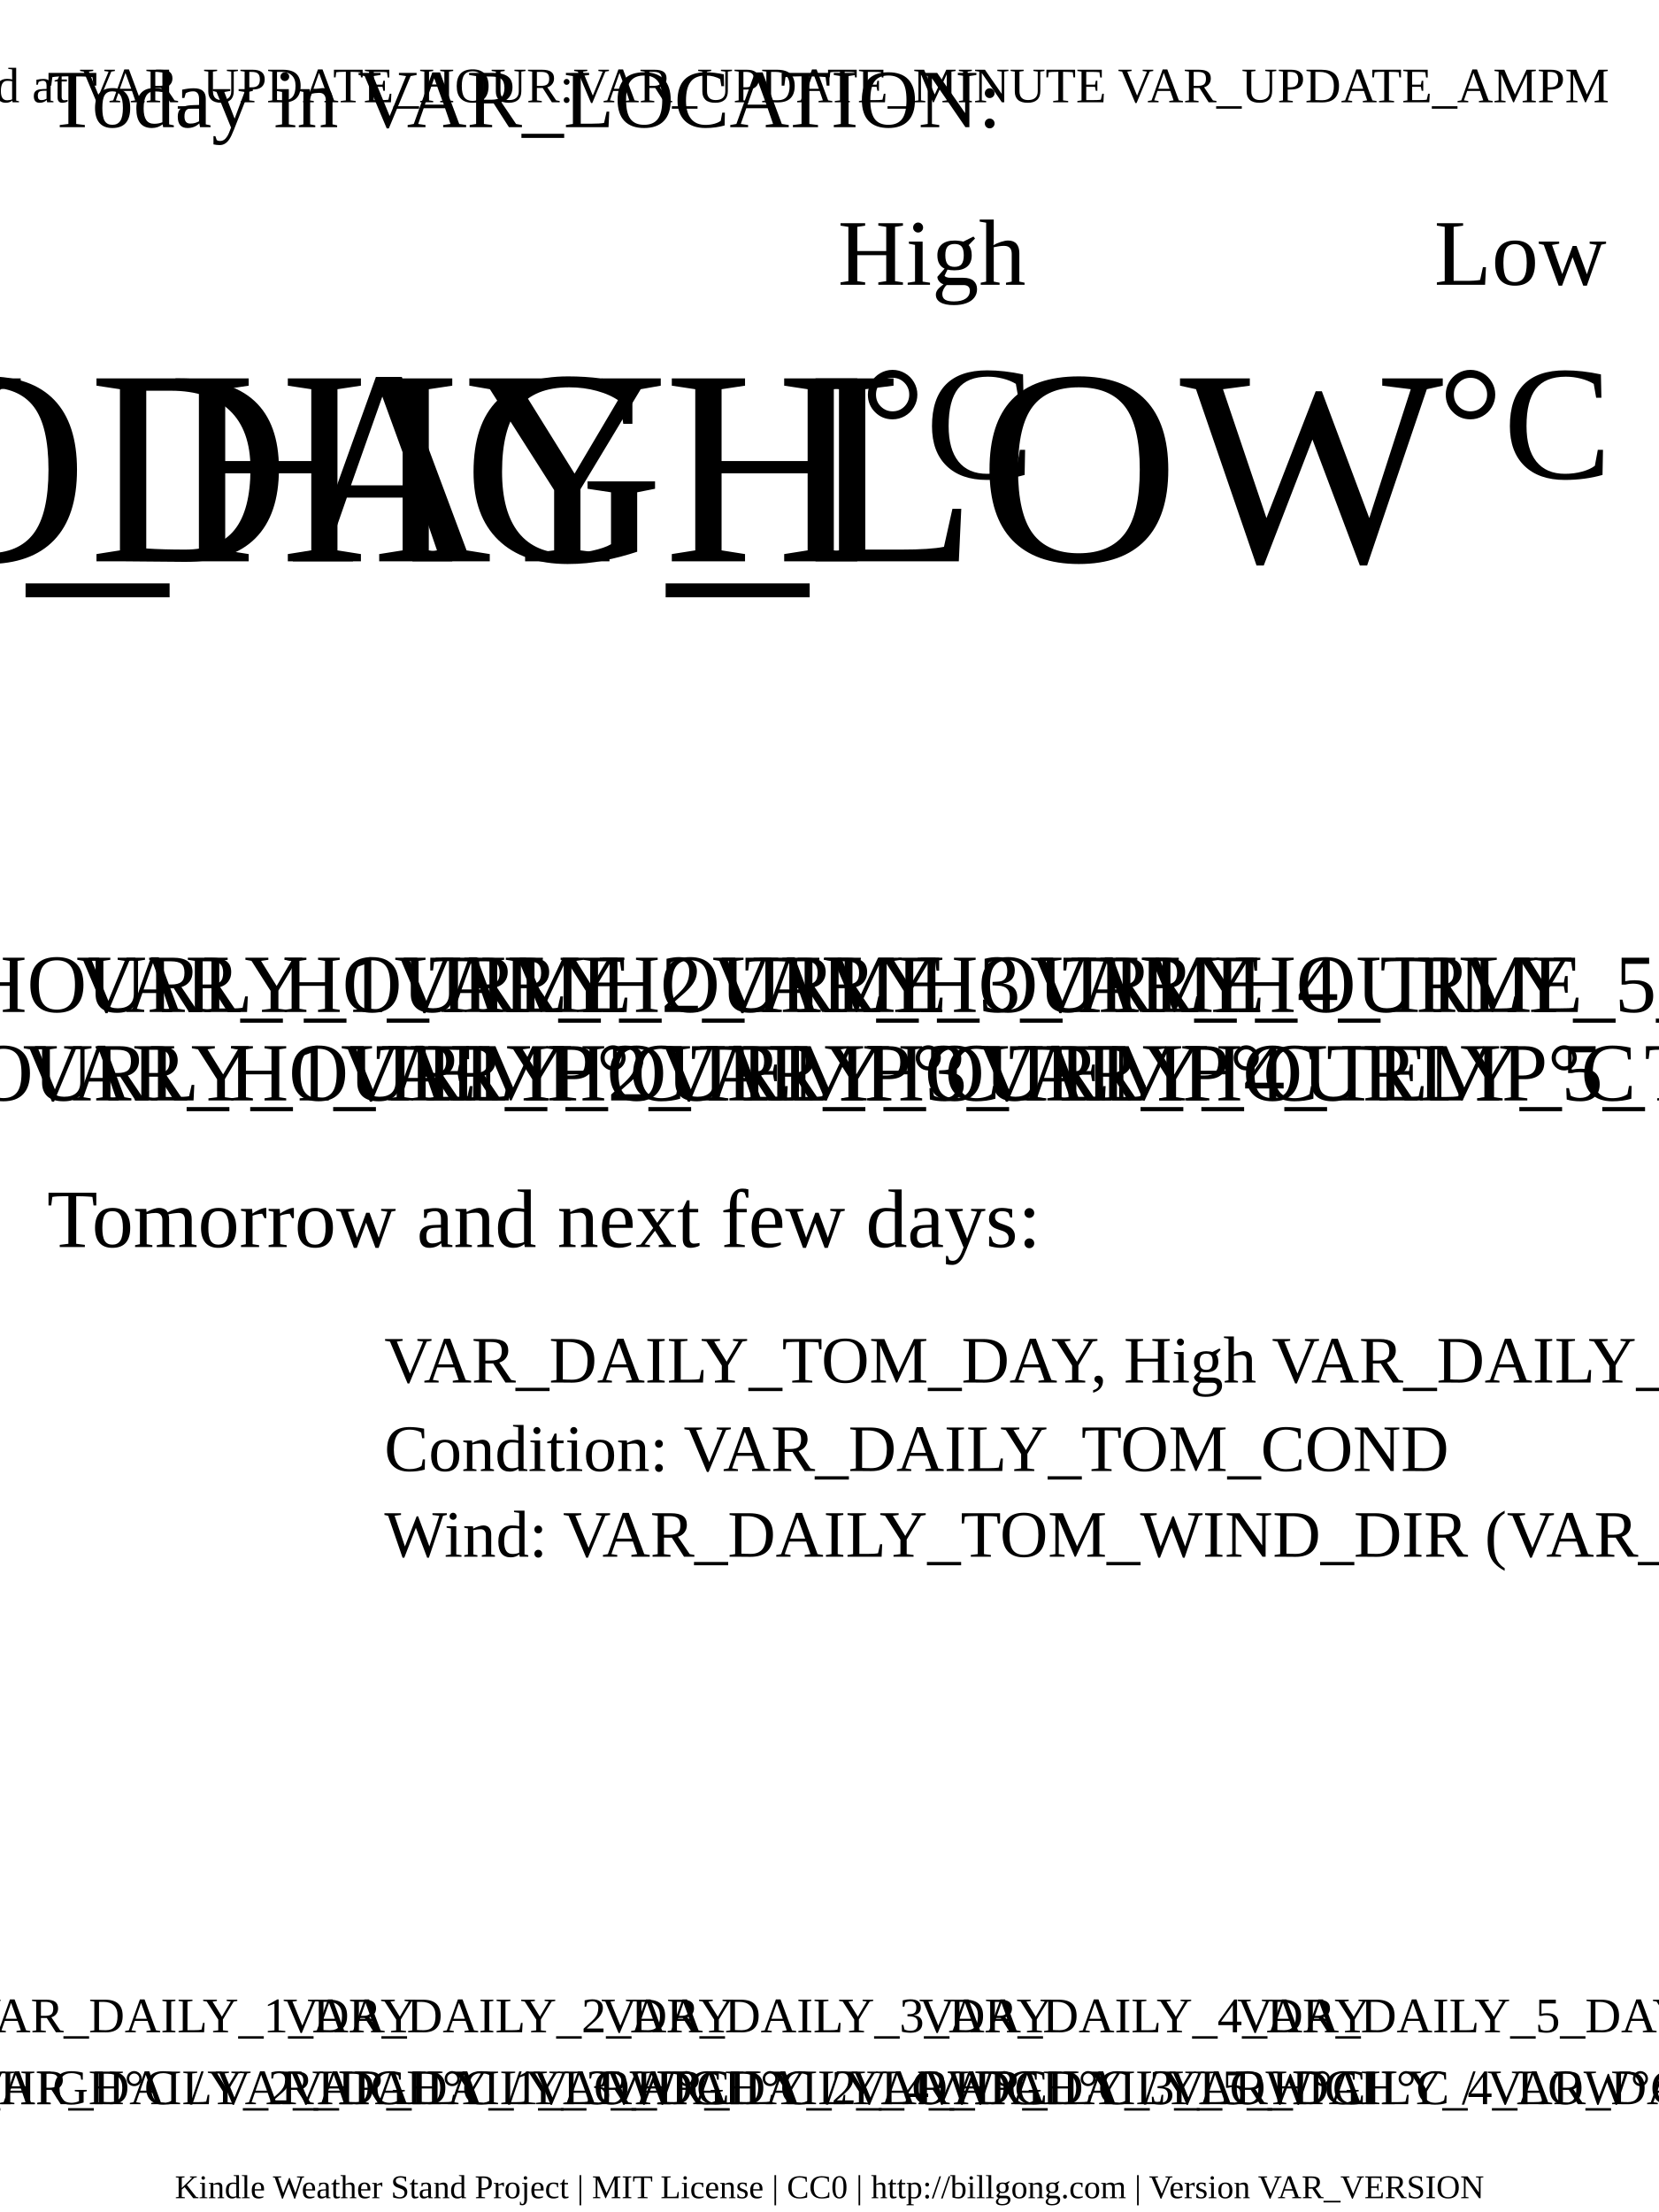
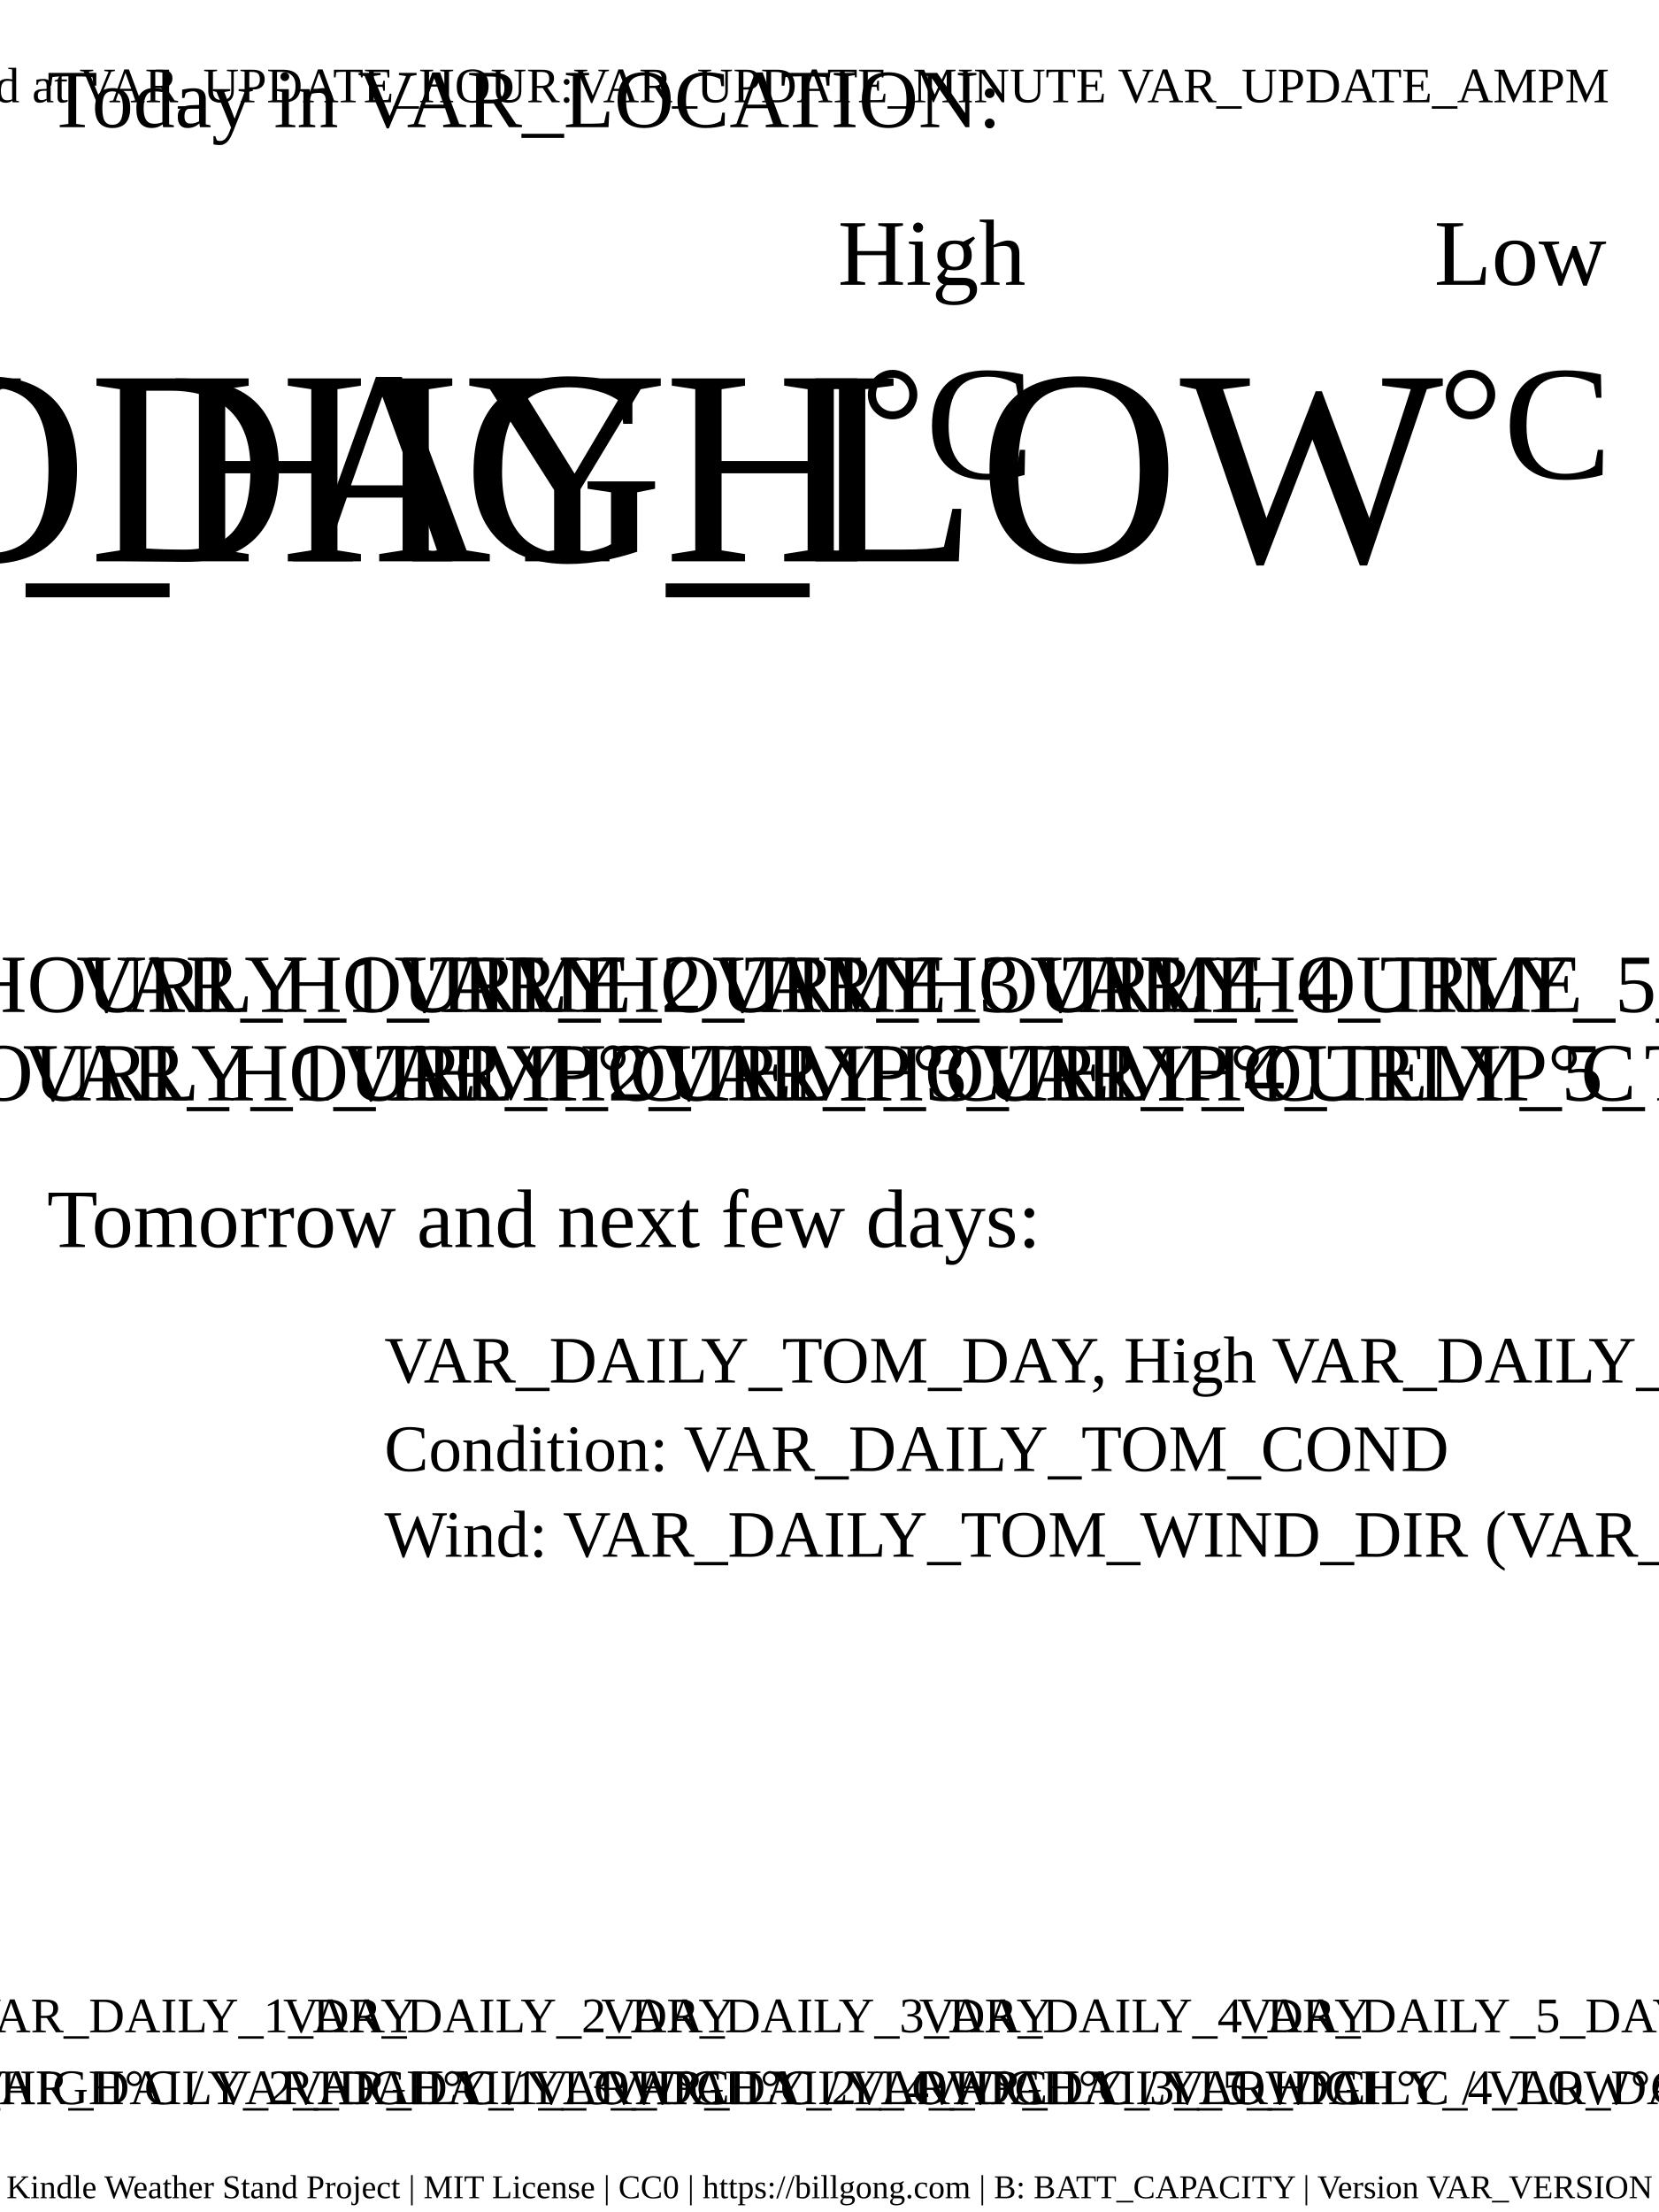
<svg xmlns="http://www.w3.org/2000/svg" xmlns:xlink="http://www.w3.org/1999/xlink" height="800" width="600" version="1.1">
  <defs>
    <path id="bkn" d="M33.469,15v11.938h3.125v-11.938h-3.125zm-13.813,3.406l-2.656,1.656,6.312,10.126,2.657-1.657-6.313-10.125zm30.938,0.313l-4.719,8.531c-2.986,0.663-5.776,1.865-8.25,3.5-0.847-0.119-1.715-0.188-2.594-0.188-10.675,0-19.312,8.695-19.312,19.407,0,1.947,0.305,3.825,0.843,5.593-0.978,1.235-1.775,2.642-2.312,4.157l-0.688-1.063-10.062,6.344,0.344,0.562c-2.377,2.331-3.844,5.561-3.844,9.126,0,3.52,1.629,6.439,4.094,8.093,2.464,1.654,5.54,2.219,8.718,2.219h20.469,3.125,9.125,17.844,16.375c11.15,0,20.25-9.098,20.25-20.25s-9.099-20.219-20.25-20.219c-1.607,0-3.124,0.264-4.594,0.625-2.866-10.607-12.411-18.5-23.906-18.5-0.499,0-0.977,0.034-1.469,0.063l3.563-6.469-2.75-1.531zm-44.532,11.375l-1.531,2.75,10.407,5.781,1.5-2.75-10.376-5.781zm45.188,1.344c10.088,0,18.319,7.377,19.844,17.031l0.468,2.906,2.75-1.031c1.734-0.658,3.538-1.063,5.438-1.063,8.58,0,15.5,6.89,15.5,15.469s-6.921,15.5-15.5,15.5h-16.375-17.844-32.719c-2.576,0-4.757-0.53-6.062-1.406s-2-1.922-2-4.156c0-4.463,3.595-8.032,8.062-8.032,0.74,0,1.486,0.128,2.313,0.375l3.063,0.938v-3.219c0-0.288,0.007-0.458,0-0.5,0.133-5.302,4.412-9.5,9.75-9.5-0.078,0,0.118,0.026,0.656,0.062l2.656,0.188-0.125-2.656c-0.029-0.651-0.063-0.871-0.063-0.719,0-11.178,9.002-20.187,20.188-20.187zm-51.25,16.062v3.125h11.906v-3.125h-11.906z" />
    <path id="blizzard" d="m40.969,0.001c-1.001,0.015-2.015,0.195-3.031,0.562-0.435,0.157-1.228,0.557-1.406,0.687-0.065,0.047-0.045,0.095,0.406,0.906l0.5,0.875,0.375-0.219c1.05-0.555,2.071-0.783,3.312-0.781,1.879,0.002,3.617,0.688,4.938,2,0.935,0.929,1.615,2.102,1.906,3.312,0.418,1.737,0.195,3.504-0.625,5.062-1.085,2.062-3.146,3.45-5.5,3.719-0.227,0.026-7.112,0.031-21.094,0.031h-20.75v2h21.062l21.062-0.031,0.469-0.094c1.963-0.37,3.611-1.21,4.938-2.531,1.546-1.54,2.459-3.588,2.625-5.844,0.115-1.565-0.249-3.361-1-4.781-1.111-2.099-2.963-3.687-5.157-4.406-1.026-0.336-2.031-0.484-3.031-0.469zm23.781,0.125c-1.782,0.184-3.361,0.71-4.844,1.562-2.428,1.395-4.342,3.656-5.281,6.281-0.072,0.203-0.102,0.367-0.094,0.375,0.008,0.008,0.403,0.167,0.906,0.344,0.705,0.248,0.945,0.287,0.969,0.25,0.017-0.027,0.06-0.116,0.094-0.219,0.087-0.264,0.333-0.855,0.5-1.188,1.164-2.315,3.217-4.112,5.688-4.937,1.039-0.347,2.054-0.501,3.125-0.5,1.606,0.002,2.975,0.325,4.406,1.031,1.466,0.723,2.624,1.689,3.562,2.969,0.811,1.104,1.328,2.216,1.656,3.531,1.179,4.722-1.309,9.652-5.844,11.531-1.331,0.552-2.995,0.822-4.406,0.719-0.351-0.026-11.234-0.062-32.844-0.062h-32.344v2.031l32.625,0.031c17.948,0.005,32.867-0.005,33.156,0,2.8,0.049,5.823-1.074,7.938-2.969,1.194-1.07,2.061-2.217,2.75-3.594,2.022-4.035,1.598-8.813-1.093-12.437-1.884-2.537-4.614-4.157-7.813-4.656-0.625-0.098-2.192-0.158-2.812-0.094zm-64.75,25.781v2h12.719c8.671,0,12.845,0.004,13.094,0.031,2.122,0.231,4.048,1.409,5.188,3.156,0.464,0.711,0.859,1.685,1.031,2.531,0.312,1.529,0.095,3.128-0.625,4.562-0.758,1.51-2.087,2.744-3.656,3.375-1.909,0.767-3.985,0.67-5.844-0.25-0.275-0.136-0.492-0.227-0.5-0.219-0.008,0.008-0.242,0.38-0.5,0.844-0.428,0.769-0.465,0.862-0.406,0.906,0.115,0.086,0.848,0.439,1.156,0.562,0.804,0.322,1.752,0.54,2.625,0.625,0.465,0.045,1.609,0.008,2.062-0.062,1.598-0.247,2.966-0.786,4.219-1.719,0.48-0.357,1.411-1.319,1.781-1.812,2.215-2.958,2.424-6.902,0.531-10.094-0.708-1.195-1.574-2.115-2.719-2.875-1.124-0.746-2.197-1.161-3.656-1.438-0.412-0.078-0.397-0.082-13.438-0.094l-13.062-0.029zm68.438,2.469-3.031,1.969,0,9.469-5.281-3-2.688,1.562,0,3.312,7.844,4.469,0,6.219-5.844-3.125,0.031,6.437-5.562-3.188,0.031-9.094-3.062-1.781-2.5,1.688,0,6.094-8.25-4.781-3.219,1.656,0,3.781,8.375,4.562-5.25,2.938,0,3.438,2.906,1.469,7.781-4.562,5.375,3.094-5.375,3.344,5.531,3.156,0.125,0.094-5.406,3.125-7.75-4.594-3.094,1.688,0,3.469,5.438,2.719-8.656,4.719,0,3.781,3.5,1.5,8.25-4.656,0,5.969,2.531,1.656,2.969-1.844,0-8.906,5.438-3.156,0,6.594,5.688-3.656,0,6.219-7.844,4.469,0,3.312,2.688,1.562,5.281-2.969,0,9.437l3.033,1.968,3.062-1.969v-9.437l5.25,2.969,2.688-1.375v-3.5l-7.844-4.469v-6.219l5.562,3.375v-6.187l5.781,3.281v8.969l2.781,1.562,2.812-1.562v-5.906l7.812,4.469,3.375-1.562v-3.719l-7.969-4.719,5-2.812v-3.219l-2.562-1.812-7.969,4.469-5.688-3,5.5-3.156-5.344-3.312,5.531-3.5,7.969,4.719,2.688-1.5v-3.375l-5.188-2.906,8.312-4.719v-3.531l-2.969-1.812-8.5,4.594v-6.219l-2.906-1.281-2.75,1.281v9.719l-5.719,3.125v-6.75l-5.531,3.375v-6.219l8.094-4.594v-2.969l-2.75-1.844-5.469,3.062v-9.469l-3.062-1.969zm-2.5,31.562,5.281,0,2.562,4.469-2.438,4.156-5.281,0-2.812-4.156,2.688-4.469z" />
    <path id="fg" d="M51.312,21.875c-5.183,0-9.974,1.68-13.874,4.5h27.687c-3.879-2.82-8.642-4.5-13.813-4.5zm-18.312,8.625c-1.135,1.375-2.102,2.891-2.906,4.5h42.312c-0.806-1.614-1.771-3.121-2.906-4.5h-36.5zm-4.5,8.625c-0.41,1.451-0.686,2.95-0.812,4.5h63.718c-2.932-1.897-6.403-3-10.156-3-2.34,0-4.568,0.47-6.625,1.25-0.15-0.948-0.368-1.843-0.625-2.75h-45.5zm-7.438,8.625c-2.041,1.037-3.774,2.58-5,4.5h82.532c-0.668-1.626-1.551-3.141-2.625-4.5h-74.907zm-6.718,8.625c-0.192,0.879-0.282,1.814-0.282,2.75,0,0.087,0.032,0.163,0.032,0.25-1.008-0.302-2.054-0.531-3.156-0.531-2.363,0-4.557,0.758-6.344,2.031h95.344c0.039-0.499,0.062-0.991,0.062-1.5,0-1.025-0.092-2.02-0.25-3h-85.406zm-13.25,8.625c-0.666,1.366-1.053,2.889-1.094,4.5h97.031c0.893-1.385,1.589-2.896,2.094-4.5h-98.031zm-0.25,8.625c1.66,3.194,5.561,4.5,10.094,4.5h70.312c4.652,0,8.91-1.698,12.188-4.5h-92.594z" />
    <path id="mist" d="m51.312,5.938c-5.183,0-9.975,1.68-13.875,4.5h27.688c-3.879-2.82-8.642-4.5-13.812-4.5zm-18.312,8.624c-1.135,1.375-2.102,2.891-2.906,4.5h42.312c-0.806-1.614-1.771-3.121-2.906-4.5h-36.5zm-4.5,8.625c-0.41,1.451-0.686,2.95-0.812,4.5h12.469v4.125h-19.094c-2.041,1.037-3.774,2.58-5,4.5h24.094v4.125h-25.812c-0.192,0.879-0.281,1.814-0.281,2.75,0,0.087,0.031,0.163,0.031,0.25-1.008-0.302-2.054-0.531-3.156-0.531-2.363,0-4.556,0.758-6.344,2.031h35.562v4.125h-6.25v-3.688h-20.406v3.688h-12.406c-0.667,1.366-1.054,2.89-1.095,4.5h13.5v4.125h-12.656c1.66,3.194,5.561,4.5,10.094,4.5h2.562v21.281h-13.5v10.594h100v-10.594h-12.75v-22.312c2.284-0.775,4.394-1.936,6.188-3.469h-6.188v-4.125h9.781c0.893-1.385,1.589-2.896,2.094-4.5h-35.406v-4.125h36.219c0.039-0.499,0.062-0.991,0.062-1.5,0-1.025-0.092-2.02-0.25-3h-36.031v-4.125h34.875c-0.668-1.626-1.551-3.141-2.625-4.5h-32.25v-4.125h27.688c-2.932-1.897-6.403-3-10.156-3-2.34,0-4.568,0.47-6.625,1.25-0.15-0.948-0.368-1.843-0.625-2.75h-45.5zm14.094,6.344,7.438,0,0,2.281-7.438,0,0-2.281zm11.25,0,7.438,0,0,2.281-7.438,0,0-2.281zm-11.25,8.125,7.438,0,0,2.781-7.438,0,0-2.781zm11.25,0,7.438,0,0,2.781-7.438,0,0-2.781zm-37.375,15.906,4.562,0,0,2.312-4.562,0,0-2.312zm9.875,0,4.562,0,0,2.312-4.562,0,0-2.312zm7.562,0,6.25,0,0,4.125-6.25,0,0-4.125zm29.812,0,9.406,0,0,4.125-9.406,0,0-4.125zm-29.812,8.625,6.25,0,0,21.281-6.25,0,0-21.281zm29.812,0,9.406,0,0,21.281-9.406,0,0-21.281z" />
    <path id="ovc" d="m81.245,40.626c-2.34,0-4.558,0.484-6.615,1.264-1.788-11.321-11.508-20.013-23.326-20.013-13.095,0-23.702,10.608-23.702,23.696,0,0.296,0.081,0.571,0.094,0.867-0.296-0.02-0.578-0.087-0.874-0.087-7.045,0-12.759,5.714-12.759,12.759,0,0.087,0.027,0.168,0.027,0.255-1.008-0.302-2.05-0.518-3.153-0.518-6.043,0-10.937,4.901-10.937,10.938,0,6.043,4.894,8.335,10.937,8.335h70.308c10.358,0,18.755-8.389,18.755-18.748s-8.396-18.748-18.755-18.748z" />
    <path id="ra" d="M51.312,6.031c-13.094,0-23.718,10.6-23.718,23.688,0,0.296,0.08,0.579,0.094,0.875-0.296-0.02-0.58-0.094-0.876-0.094-7.044,0-12.75,5.705-12.75,12.75,0,0.087,0.032,0.194,0.032,0.281-1.008-0.302-2.054-0.531-3.156-0.531-6.043,0-10.938,4.9-10.938,10.938,0,6.042,4.894,8.343,10.938,8.343h34.374,18.719,17.219c10.358,0,18.75-8.391,18.75-18.75s-8.391-18.75-18.75-18.75c-2.34,0-4.568,0.47-6.625,1.25-1.788-11.321-11.495-20-23.313-20zm-27.843,62.438l-9.031,24.781,1.937,0.719,9.313-25.5h-2.219zm10.343,0l-9.031,24.781,1.938,0.719,9.281-25.5h-2.188zm10.313,0l-9.031,24.781,1.937,0.719,9.281-25.5h-2.187zm10.344,0l-9.031,24.781,1.937,0.719,9.281-25.5h-2.187zm10.312,0l-9.031,24.781,1.938,0.719,9.281-25.5h-2.188zm10.313,0l-9,24.781,1.937,0.719,9.281-25.5h-2.218z" />
    <path id="rasn" d="M25.5,2l-2.25,1.469v7.031l-3.938-2.188-2,1.156v2.469l5.844,3.312v4.625l-4.344-2.313v4.782l-4.124-2.375v-6.781l-2.25-1.313-1.876,1.25v4.531l-6.156-3.531-2.406,1.219v2.812l6.25,3.406-3.906,2.188v2.562l2.156,1.094,5.781-3.406,4.031,2.312-4,2.5,4.126,2.344,0.093,0.094-4.031,2.312-5.781-3.406-2.313,1.25v2.563l4.063,2.031-6.469,3.531v2.813l2.625,1.094,6.156-3.469v4.469l1.875,1.25,2.219-1.376v-6.656l4.031-2.344v4.907l4.25-2.719v4.625l-5.844,3.344v2.469l2,1.156,3.938-2.219v7.063l2.25,1.437,2.281-1.437v-7.063l3.938,2.219,2-1v-2.625l-5.844-3.344v-4.625l4.125,2.531v-4.625l4.344,2.438v6.687l2.031,1.157,2.094-1.157v-4.406l5.843,3.313,2.532-1.126v-2.781l-5.938-3.531,3.719-2.094v-2.406l-1.906-1.344-5.969,3.313-4.219-2.188,4.094-2.375-3.969-2.468,4.094-2.626,5.969,3.532,2-1.125v-2.5l-3.875-2.188,6.187-3.5v-2.625l-2.219-1.375-6.343,3.438v-4.657l-2.157-0.937-2.031,0.937v7.282l-4.281,2.312v-5.031l-4.125,2.5v-4.625l6.063-3.438v-2.187l-2.063-1.375-4.094,2.25v-7.031l-2.281-1.469zm68.438,1.938l-90,90,2.125,2.124,90-90-2.124-2.125zm-70.282,21.594h3.938l1.906,3.313-1.812,3.125h-3.938l-2.125-3.125,2.031-3.313zm44.438,16.438c-8.046,0-14.563,6.521-14.563,14.562,0,0.182,0.024,0.35,0.031,0.531-0.181-0.012-0.349-0.062-0.531-0.062-4.328,0-7.843,3.515-7.843,7.844,0,0.053,0.031,0.103,0.031,0.156-0.62-0.186-1.26-0.312-1.938-0.312-3.713,0-6.719,3.009-6.719,6.718,0,3.713,3.006,5.125,6.719,5.125h43.188c6.364-0.002,11.531-5.166,11.531-11.531,0-6.364-5.167-11.5-11.531-11.5-1.438,0-2.799,0.271-4.063,0.75-1.098-6.956-7.051-12.281-14.312-12.281zm-17.094,38.343l-5.562,15.25,1.187,0.438,5.719-15.688h-1.344zm6.344,0l-5.563,15.25,1.188,0.438,5.719-15.688h-1.344zm6.344,0l-5.563,15.25,1.187,0.438,5.719-15.688h-1.343zm6.343,0l-5.562,15.25,1.187,0.438,5.719-15.688h-1.344zm6.344,0l-5.563,15.25,1.188,0.438,5.719-15.688h-1.344zm6.344,0l-5.563,15.25,1.188,0.438,5.718-15.688h-1.343z" />
    <path id="sct" d="M33.469,15v11.938h3.125v-11.938h-3.125zm-13.813,3.406l-2.656,1.656,6.312,10.126,2.657-1.657-6.313-10.125zm30.938,0.313l-5.782,10.437,2.75,1.532,5.782-10.438-2.75-1.531zm-44.532,11.375l-1.531,2.75,10.407,5.781,1.5-2.75-10.376-5.781zm28.968,0.468c-10.675,0-19.312,8.695-19.312,19.407,0,9.054,6.173,16.619,14.531,18.75-3.104,1.593-5.25,4.819-5.25,8.531,0,2.64,1.214,4.853,3.062,6.094,1.508,1.012,3.31,1.457,5.219,1.594v0.062h1.313,1.812,22.75,13.375,12.281c8.363,0,15.188-6.823,15.188-15.188,0-8.364-6.824-15.156-15.188-15.156-1.204,0-2.335,0.198-3.437,0.469-2.148-7.959-9.313-13.875-17.937-13.875-3.692,0-7.108,1.081-10,2.938-2.449-7.888-9.748-13.626-18.407-13.626zm29.219,0.376l-10.281,5.968,1.562,2.719,10.313-5.969-1.594-2.718zm-0.812,13.874c7.565,0,13.762,5.572,14.906,12.813l0.312,2.156,2.063-0.781c1.3-0.493,2.668-0.781,4.093-0.781,6.436,0,11.626,5.159,11.626,11.593,0,6.435-5.191,11.626-11.626,11.626h-12.281-13.375-24.562c-1.933,0-3.553-0.406-4.532-1.063-0.978-0.657-1.5-1.449-1.5-3.125,0-3.347,2.681-6.031,6.032-6.031,0.554,0,1.13,0.126,1.75,0.312l2.281,0.688v-2.407-0.187c0-4.067,3.246-7.313,7.313-7.313-0.059,0,0.097,0.036,0.5,0.063l2,0.125-0.094-2c-0.022-0.488-0.063-0.646-0.063-0.531,0-8.384,6.767-15.157,15.157-15.157zm-63.438,2.688v3.125h11.906v-3.125h-11.906zm13.562,11.156l-10.062,6.344,1.625,2.656,10.094-6.344-1.657-2.656zm8.438,10.282l-5.75,10.468,2.719,1.5,5.781-10.437-2.75-1.531z" />
    <path id="skc" d="M47.812,0v17.062h4.469v-17.062h-4.469zm-19.718,4.875l-3.782,2.375,9,14.438,3.782-2.344-9-14.469zm44.187,0.438l-8.25,14.906,3.938,2.187,8.219-14.906-3.907-2.188zm-63.625,16.25l-2.187,3.938,14.843,8.25,2.188-3.906-14.844-8.282zm41.406,0.657c-15.25,0-27.624,12.417-27.624,27.719,0,15.3,12.374,27.721,27.624,27.718,15.24,0,27.594-12.416,27.594-27.718s-12.356-27.719-27.594-27.719zm41.75,0.531l-14.718,8.531,2.218,3.907,14.719-8.532-2.219-3.906zm-91.812,23.688v4.468h17v-4.468h-17zm83,0.25v4.5h17v-4.5h-17zm-63.594,15.687l-14.406,9.031,2.344,3.813,14.406-9.063-2.344-3.781zm60.5,0.969l-2.187,3.906,14.875,8.281,2.187-3.937-14.875-8.25zm-11.312,13.625l-3.875,2.219,8.5,14.781,3.875-2.25-8.5-14.75zm-37.156,0.093l-8.25,14.938,3.906,2.156,8.25-14.937-3.906-2.157zm16.093,5.876v17.062h4.469v-17.062h-4.469z" />
    <path id="sn" d="m42.732,50.287,3.955,5.841,7.365,0,3.398-5.841-3.58-6.22-7.379,0zm3.033,46.974,0-13.207-7.379,4.15-3.759-2.152,0-4.653,10.943-6.22,0-8.68-7.939,5.102,0-9.196-7.589,4.374,0,12.468-4.151,2.572-3.508-2.321,0-8.356-11.518,6.498-4.919-2.07,0-5.27,12.089-6.609-7.561-3.801,0-4.822,4.291-2.349,10.845,6.386,7.533-4.346-0.182-0.139-7.701-4.417,7.477-4.64-7.505-4.346-10.844,6.372-4.068-2.026,0-4.808,7.339-4.123-11.713-6.36,0-5.269,4.5-2.319,11.544,6.666,0-8.497,3.48-2.348,4.264,2.46-0.028,12.718,7.756,4.43-0.027-8.986,8.134,4.375,0-8.68-10.943-6.233,0-4.612,3.759-2.18,7.379,4.151,0-13.18,4.222-2.768,4.261,2.768,0,13.18,7.646-4.235,3.845,2.544,0,4.151-11.322,6.414,0,8.68,7.744-4.724,0,9.448,7.979-4.348,0-13.598,3.844-1.789,4.038,1.789,0,8.694,11.879-6.416,4.153,2.53,0,4.919-11.601,6.597,7.254,4.066,0,4.697-3.76,2.083-11.138-6.583-7.702,4.892,7.449,4.642-7.673,4.416,7.926,4.15,11.138-6.221,3.578,2.53,0,4.487-6.988,3.927,11.126,6.61,0,5.188-4.71,2.152-10.931-6.221,0,8.232-3.927,2.194-3.843-2.194,0-12.496-8.092-4.611,0,8.68-7.744-4.725,0,8.68,10.944,6.22,0,4.92-3.776,1.886-7.337-4.15,0,13.207-4.26,2.738z" />
    <path id="tsra" d="M51.312,3.562c-13.094,0-23.718,10.63-23.718,23.718,0,0.296,0.08,0.548,0.094,0.844-0.296-0.02-0.58-0.063-0.876-0.063-7.044,0-12.75,5.706-12.75,12.75,0,0.088,0.032,0.164,0.032,0.25-1.008-0.302-2.054-0.5-3.156-0.5-6.043,0-10.938,4.901-10.938,10.938,0,6.043,4.894,8.312,10.938,8.312h70.312c10.358,0,18.75-8.39,18.75-18.75,0-10.358-8.391-18.75-18.75-18.75-2.34,0-4.568,0.502-6.625,1.282-1.788-11.321-11.495-20.032-23.313-20.032zm-4.593,58.656l-11.969,20.531h8.562l-6.843,13.688,20.531-20.532h-10.281l8.562-13.687h-8.562zm-23.25,3.781l-9.031,24.812,1.937,0.719,9.313-25.531h-2.219zm10.343,0l-9.031,24.812,1.938,0.719,9.281-25.531h-2.188zm30.969,0l-9.031,24.812,1.938,0.719,9.281-25.531h-2.188zm10.313,0l-9,24.812,1.937,0.719,9.281-25.531h-2.218z" />
  </defs>
  <g transform="scale(1.44) translate( 13.194  48.611)">
    <use xlink:href="#VAR_TODAY_ICON" />
  </g>
  <g transform="scale(1.01) translate( 18.812 234.653)">
    <use xlink:href="#VAR_HOURLY_1_ICON" />
  </g>
  <g transform="scale(1.01) translate(132.673 234.653)">
    <use xlink:href="#VAR_HOURLY_2_ICON" />
  </g>
  <g transform="scale(1.01) translate(246.535 234.653)">
    <use xlink:href="#VAR_HOURLY_3_ICON" />
  </g>
  <g transform="scale(1.01) translate(360.396 234.653)">
    <use xlink:href="#VAR_HOURLY_4_ICON" />
  </g>
  <g transform="scale(1.01) translate(474.257 234.653)">
    <use xlink:href="#VAR_HOURLY_5_ICON" />
  </g>
  <g transform="scale(1.01) translate( 18.812 467.327)">
    <use xlink:href="#VAR_DAILY_TOM_ICON" />
  </g>
  <g transform="scale(1.01) translate( 18.812 600.000)">
    <use xlink:href="#VAR_DAILY_1_ICON" />
  </g>
  <g transform="scale(1.01) translate(132.673 600.000)">
    <use xlink:href="#VAR_DAILY_2_ICON" />
  </g>
  <g transform="scale(1.01) translate(246.535 600.000)">
    <use xlink:href="#VAR_DAILY_3_ICON" />
  </g>
  <g transform="scale(1.01) translate(360.396 600.000)">
    <use xlink:href="#VAR_DAILY_4_ICON" />
  </g>
  <g transform="scale(1.01) translate(474.257 600.000)">
    <use xlink:href="#VAR_DAILY_5_ICON" />
  </g>
  <text style="text-anchor:left;" font-size="30px" x="17" y="46">Today in VAR_LOCATION:</text>
  <text style="text-anchor:end;" font-size="18px" x="582" y="37">Updated at VAR_UPDATE_HOUR:VAR_UPDATE_MINUTE VAR_UPDATE_AMPM</text>
  <text style="text-anchor:end;" font-size="34px" x="371" y="103">High</text>
  <text style="text-anchor:end;" font-size="59px" x="374" y="173">°C</text>
  <text style="text-anchor:end;" font-size="101px" x="313" y="203">VAR_TODAY_HIGH</text>
  <text style="text-anchor:end;" font-size="34px" x="581" y="103">Low</text>
  <text style="text-anchor:end;" font-size="59px" x="583" y="173">°C</text>
  <text style="text-anchor:end;" font-size="101px" x="522" y="203">VAR_TODAY_LOW</text>
  <text style="text-anchor:middle;" font-size="30px" x="71" y="366">VAR_HOURLY_1_TIME</text>
  <text style="text-anchor:middle;" font-size="30px" x="71" y="398">VAR_HOURLY_1_TEMP°C</text>
  <text style="text-anchor:middle;" font-size="30px" x="185" y="366">VAR_HOURLY_2_TIME</text>
  <text style="text-anchor:middle;" font-size="30px" x="185" y="398">VAR_HOURLY_2_TEMP°C</text>
  <text style="text-anchor:middle;" font-size="30px" x="300" y="366">VAR_HOURLY_3_TIME</text>
  <text style="text-anchor:middle;" font-size="30px" x="300" y="398">VAR_HOURLY_3_TEMP°C</text>
  <text style="text-anchor:middle;" font-size="30px" x="415" y="366">VAR_HOURLY_4_TIME</text>
  <text style="text-anchor:middle;" font-size="30px" x="415" y="398">VAR_HOURLY_4_TEMP°C</text>
  <text style="text-anchor:middle;" font-size="30px" x="530" y="366">VAR_HOURLY_5_TIME</text>
  <text style="text-anchor:middle;" font-size="30px" x="530" y="398">VAR_HOURLY_5_TEMP°C</text>
  <text style="text-anchor:left;" font-size="30px" x="17" y="451">Tomorrow and next few days:</text>
  <text style="text-anchor:left;" font-size="24px" x="139" y="500">VAR_DAILY_TOM_DAY, High VAR_DAILY_TOM_HIGH°C, Low VAR_DAILY_TOM_LOW°C</text>
  <text style="text-anchor:left;" font-size="24px" x="139" y="532">Condition: VAR_DAILY_TOM_COND</text>
  <text style="text-anchor:left;" font-size="24px" x="139" y="563">Wind: VAR_DAILY_TOM_WIND_DIR (VAR_DAILY_TOM_WIND_DEG°) at VAR_DAILY_TOM_WIND_LOW to VAR_DAILY_TOM_WIND_HIGHkph</text>
  <text style="text-anchor:middle;" font-size="18px" x="69" y="735">VAR_DAILY_1_DAY</text>
  <text style="text-anchor:middle;" font-size="18px" x="69" y="761">VAR_DAILY_1_HIGH°C / VAR_DAILY_1_LOW°C</text>
  <text style="text-anchor:middle;" font-size="18px" x="184" y="735">VAR_DAILY_2_DAY</text>
  <text style="text-anchor:middle;" font-size="18px" x="184" y="761">VAR_DAILY_2_HIGH°C / VAR_DAILY_2_LOW°C</text>
  <text style="text-anchor:middle;" font-size="18px" x="299" y="735">VAR_DAILY_3_DAY</text>
  <text style="text-anchor:middle;" font-size="18px" x="299" y="761">VAR_DAILY_3_HIGH°C / VAR_DAILY_3_LOW°C</text>
  <text style="text-anchor:middle;" font-size="18px" x="414" y="735">VAR_DAILY_4_DAY</text>
  <text style="text-anchor:middle;" font-size="18px" x="414" y="761">VAR_DAILY_4_HIGH°C / VAR_DAILY_4_LOW°C</text>
  <text style="text-anchor:middle;" font-size="18px" x="529" y="735">VAR_DAILY_5_DAY</text>
  <text style="text-anchor:middle;" font-size="18px" x="529" y="761">VAR_DAILY_5_HIGH°C / VAR_DAILY_5_LOW°C</text>
-   <text style="text-anchor:middle;" font-size="12px" x="300" y="795">Kindle Weather Stand Project | MIT License | CC0 | http://billgong.com | Version VAR_VERSION</text>
+   <text style="text-anchor:middle;" font-size="12px" x="300" y="795">Kindle Weather Stand Project | MIT License | CC0 | https://billgong.com | B: BATT_CAPACITY | Version VAR_VERSION</text>
</svg>
